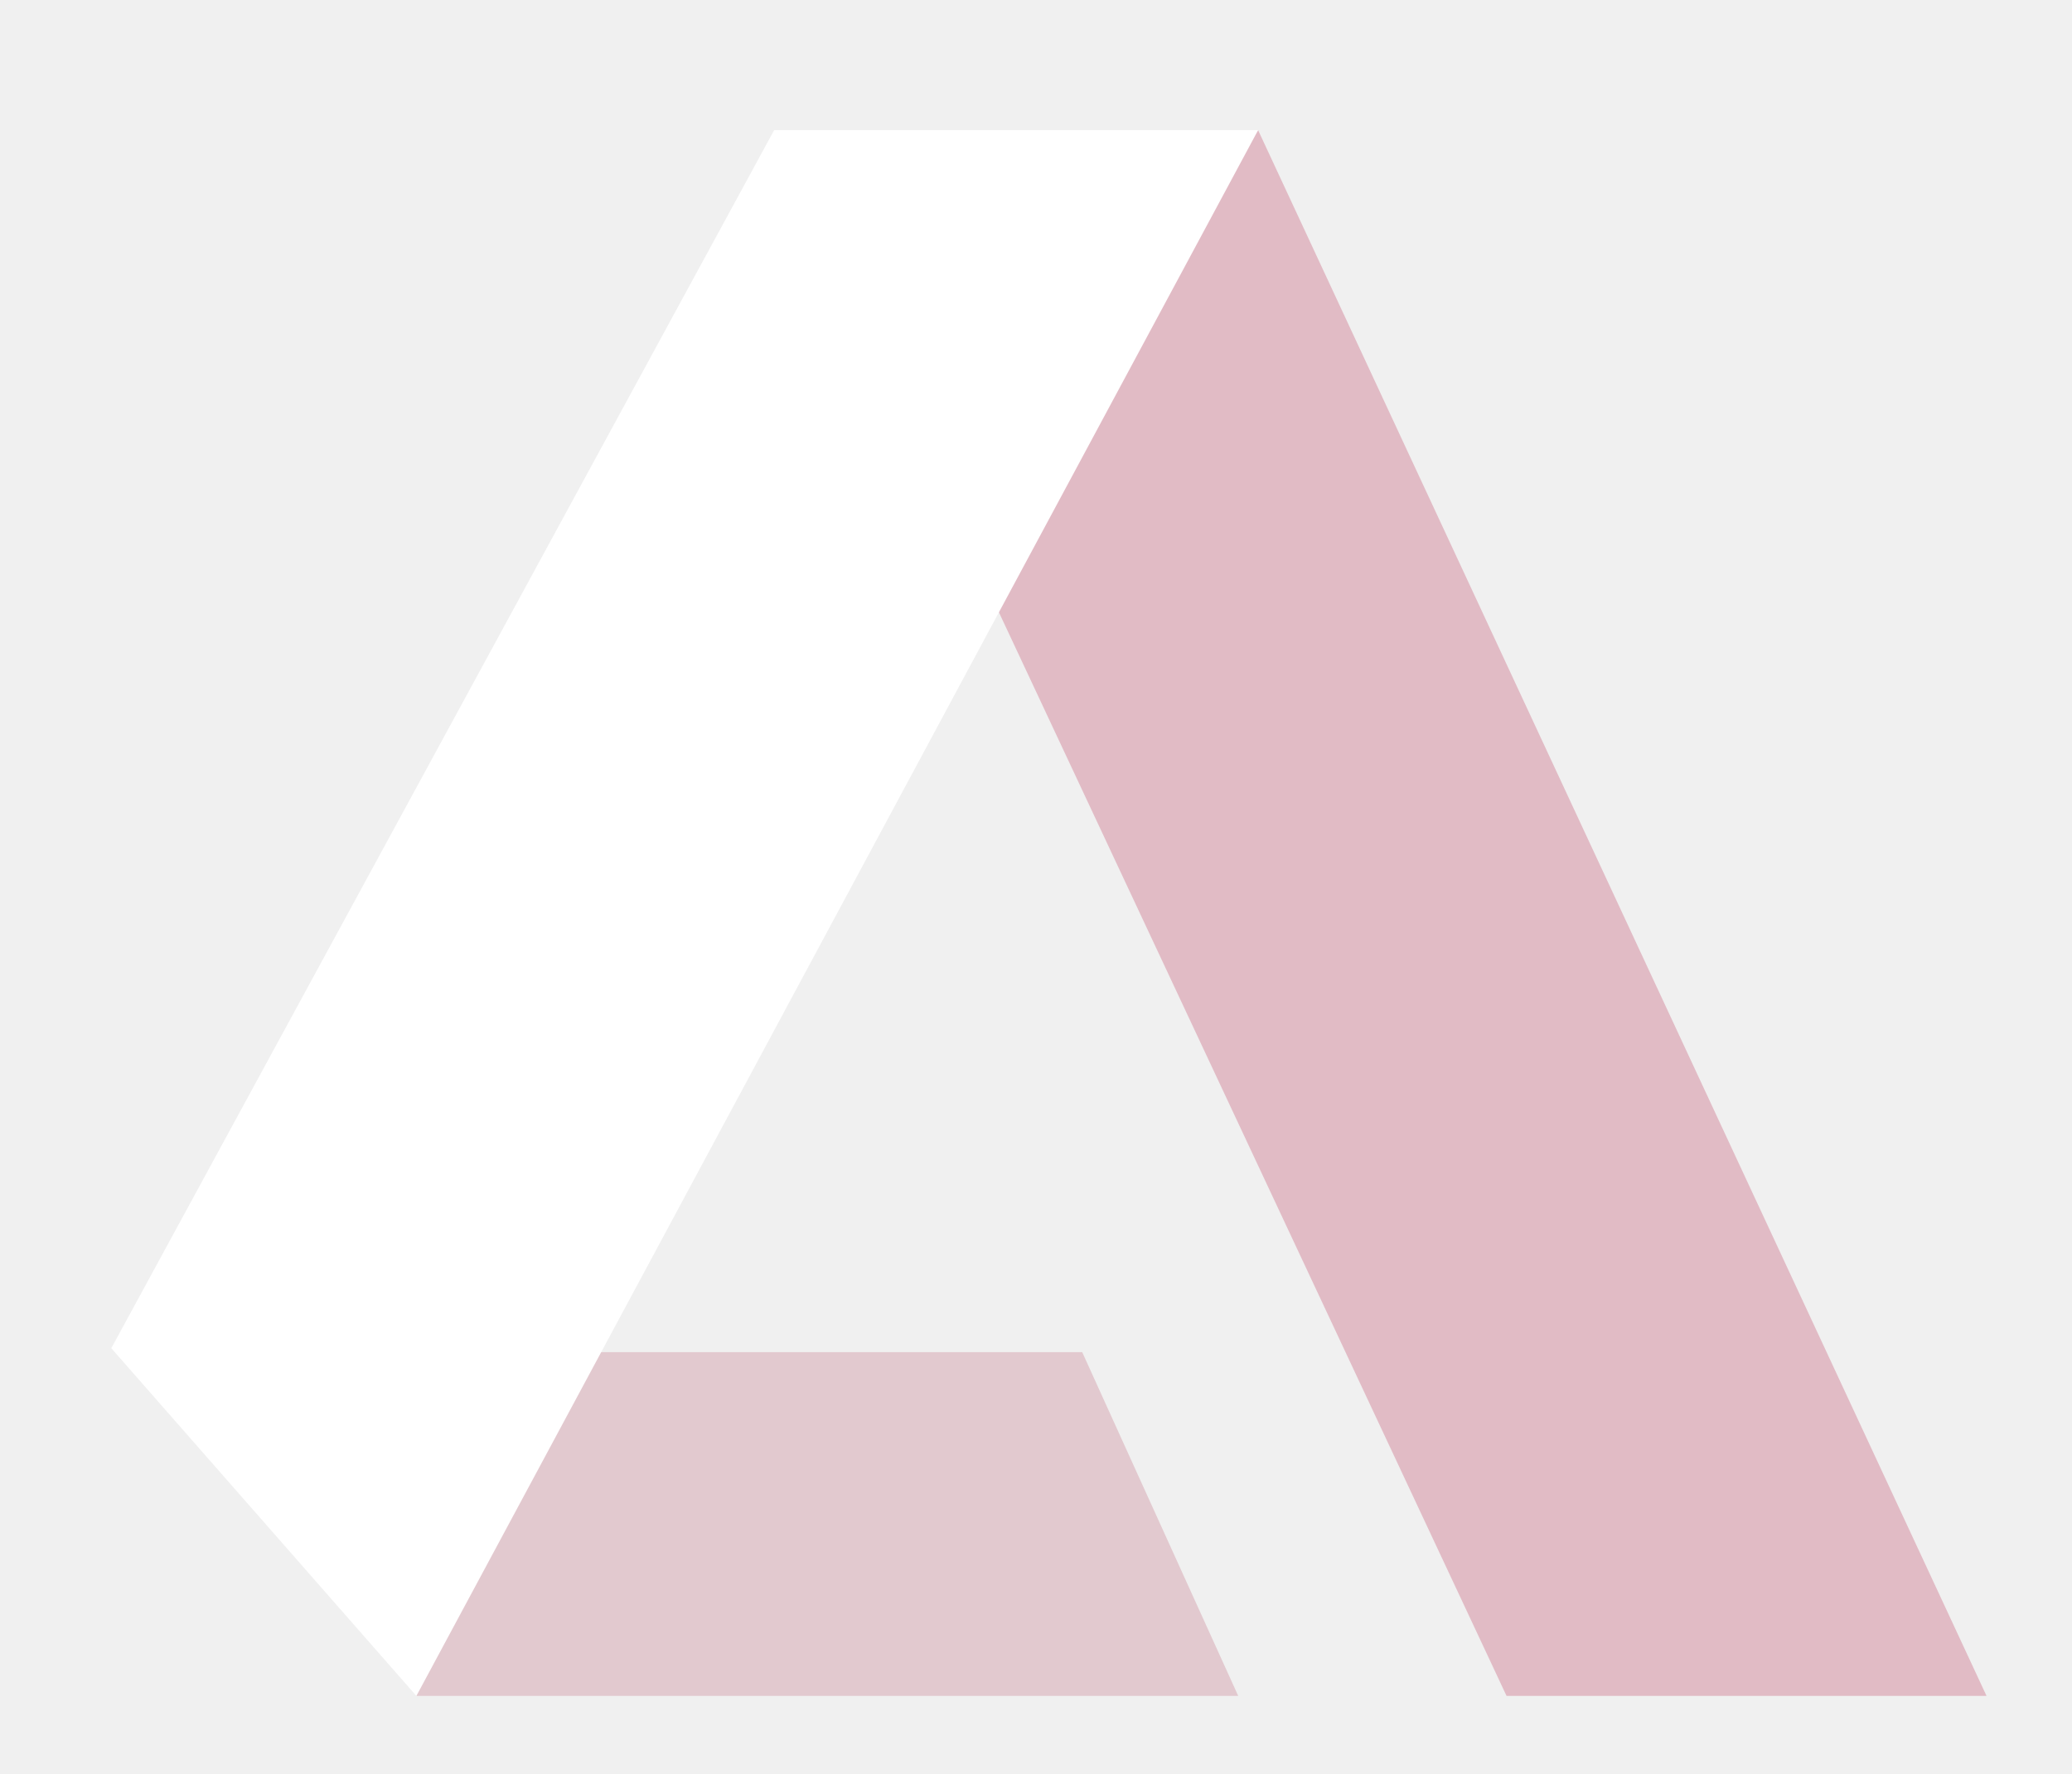
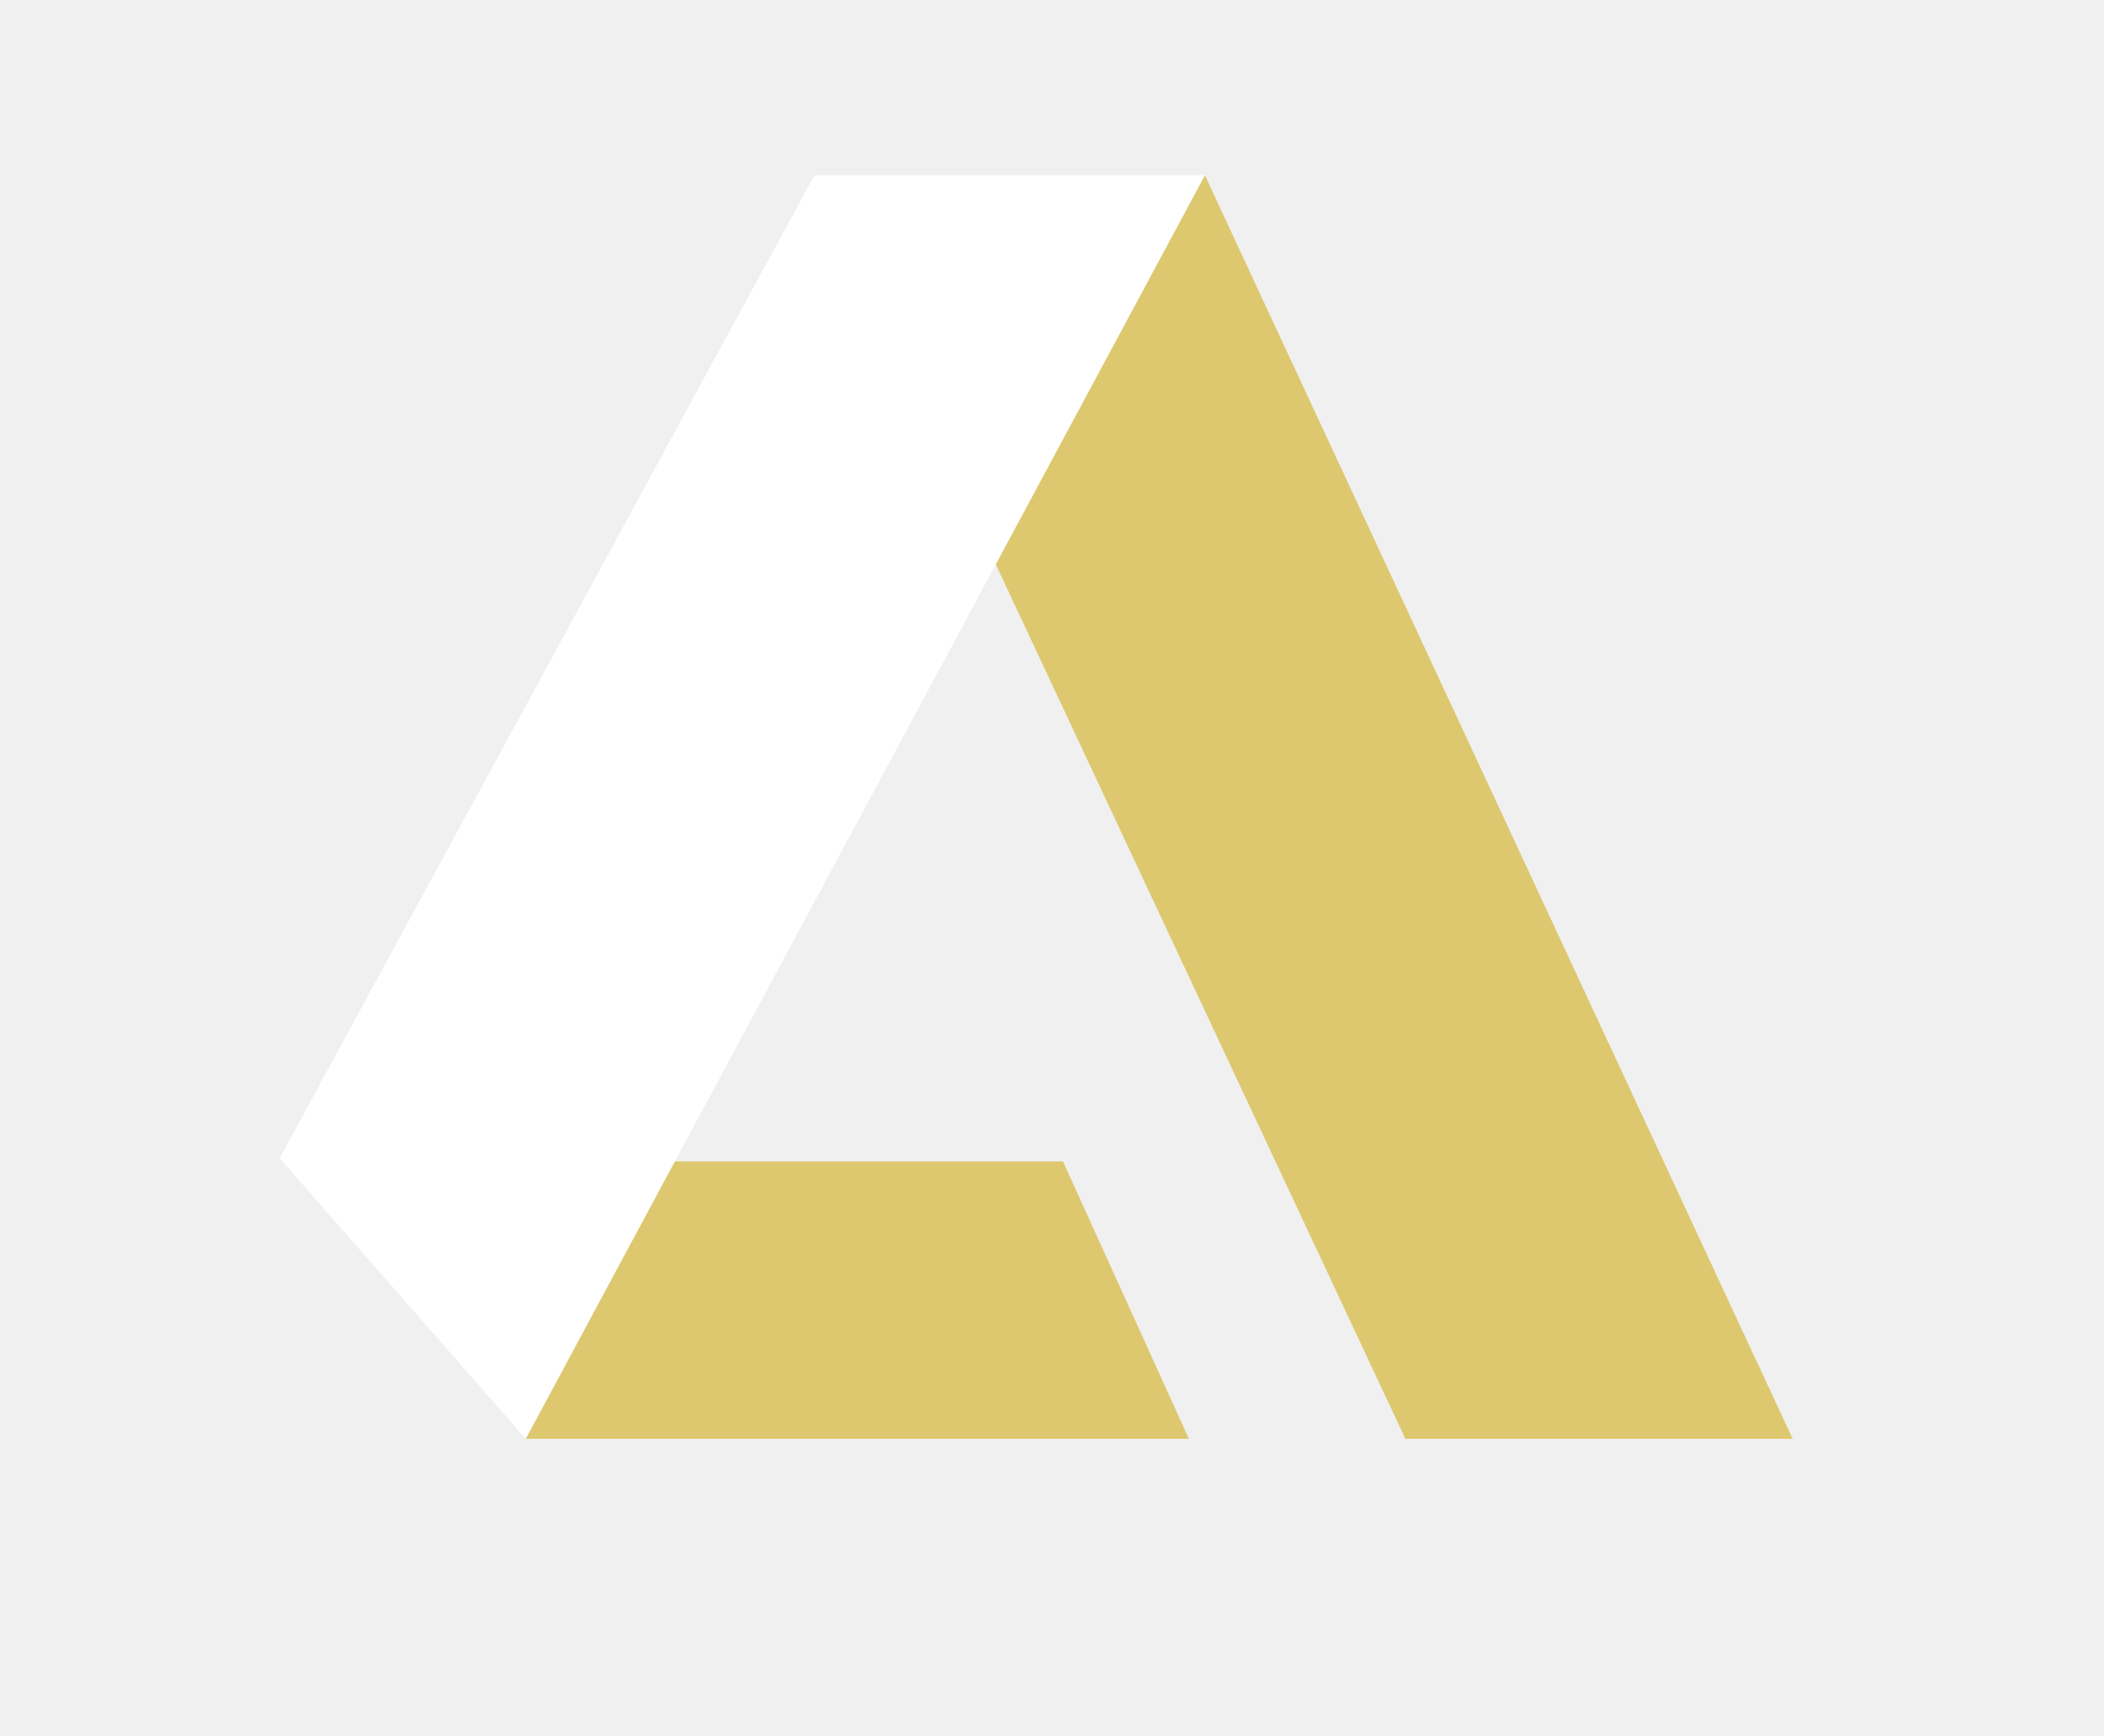
- <svg xmlns="http://www.w3.org/2000/svg" version="1.1" id="Capa_1" x="0px" y="0px" viewBox="0 0 208.5 178.5" style="enable-background:new 0 0 208.5 178.5;" xml:space="preserve">
-   <style type="text/css">
- 	.st0{fill:#E1BBC5;}
- 	.st1{fill:#E2C9CF;}
- 	.st2{fill:#FFFFFF;}
- </style>
+ <svg xmlns="http://www.w3.org/2000/svg" version="1.1" id="Capa_1" x="0px" y="0px" width="59.997px" height="49.498px" viewBox="178.105 26.104 59.997 49.498" enable-background="new 178.105 26.104 59.997 49.498" xml:space="preserve">
  <g id="XMLID_1_">
-     <polygon id="XMLID_8_" class="st0" points="126.6,13.1 199.9,170.7 151.6,170.7 97.6,55.4  " />
-     <polygon id="XMLID_7_" class="st1" points="108.9,136.1 124.6,170.7 41.9,170.7 41.9,136.1  " />
-     <polygon id="XMLID_6_" class="st2" points="11.2,135.7 77.9,13.1 126.6,13.1 41.9,170.7  " />
+     <polygon id="XMLID_8_" fill="#DDC86F" points="212.464,31.104 229.224,67.138 218.18,67.138 205.833,40.775  " />
+     <polygon id="XMLID_7_" fill="#DDC86F" points="208.417,59.227 212.007,67.138 193.098,67.138 193.098,59.227  " />
+     <polygon id="XMLID_6_" fill="#FFFFFF" points="186.079,59.135 201.329,31.104 212.464,31.104 193.098,67.138  " />
  </g>
</svg>
